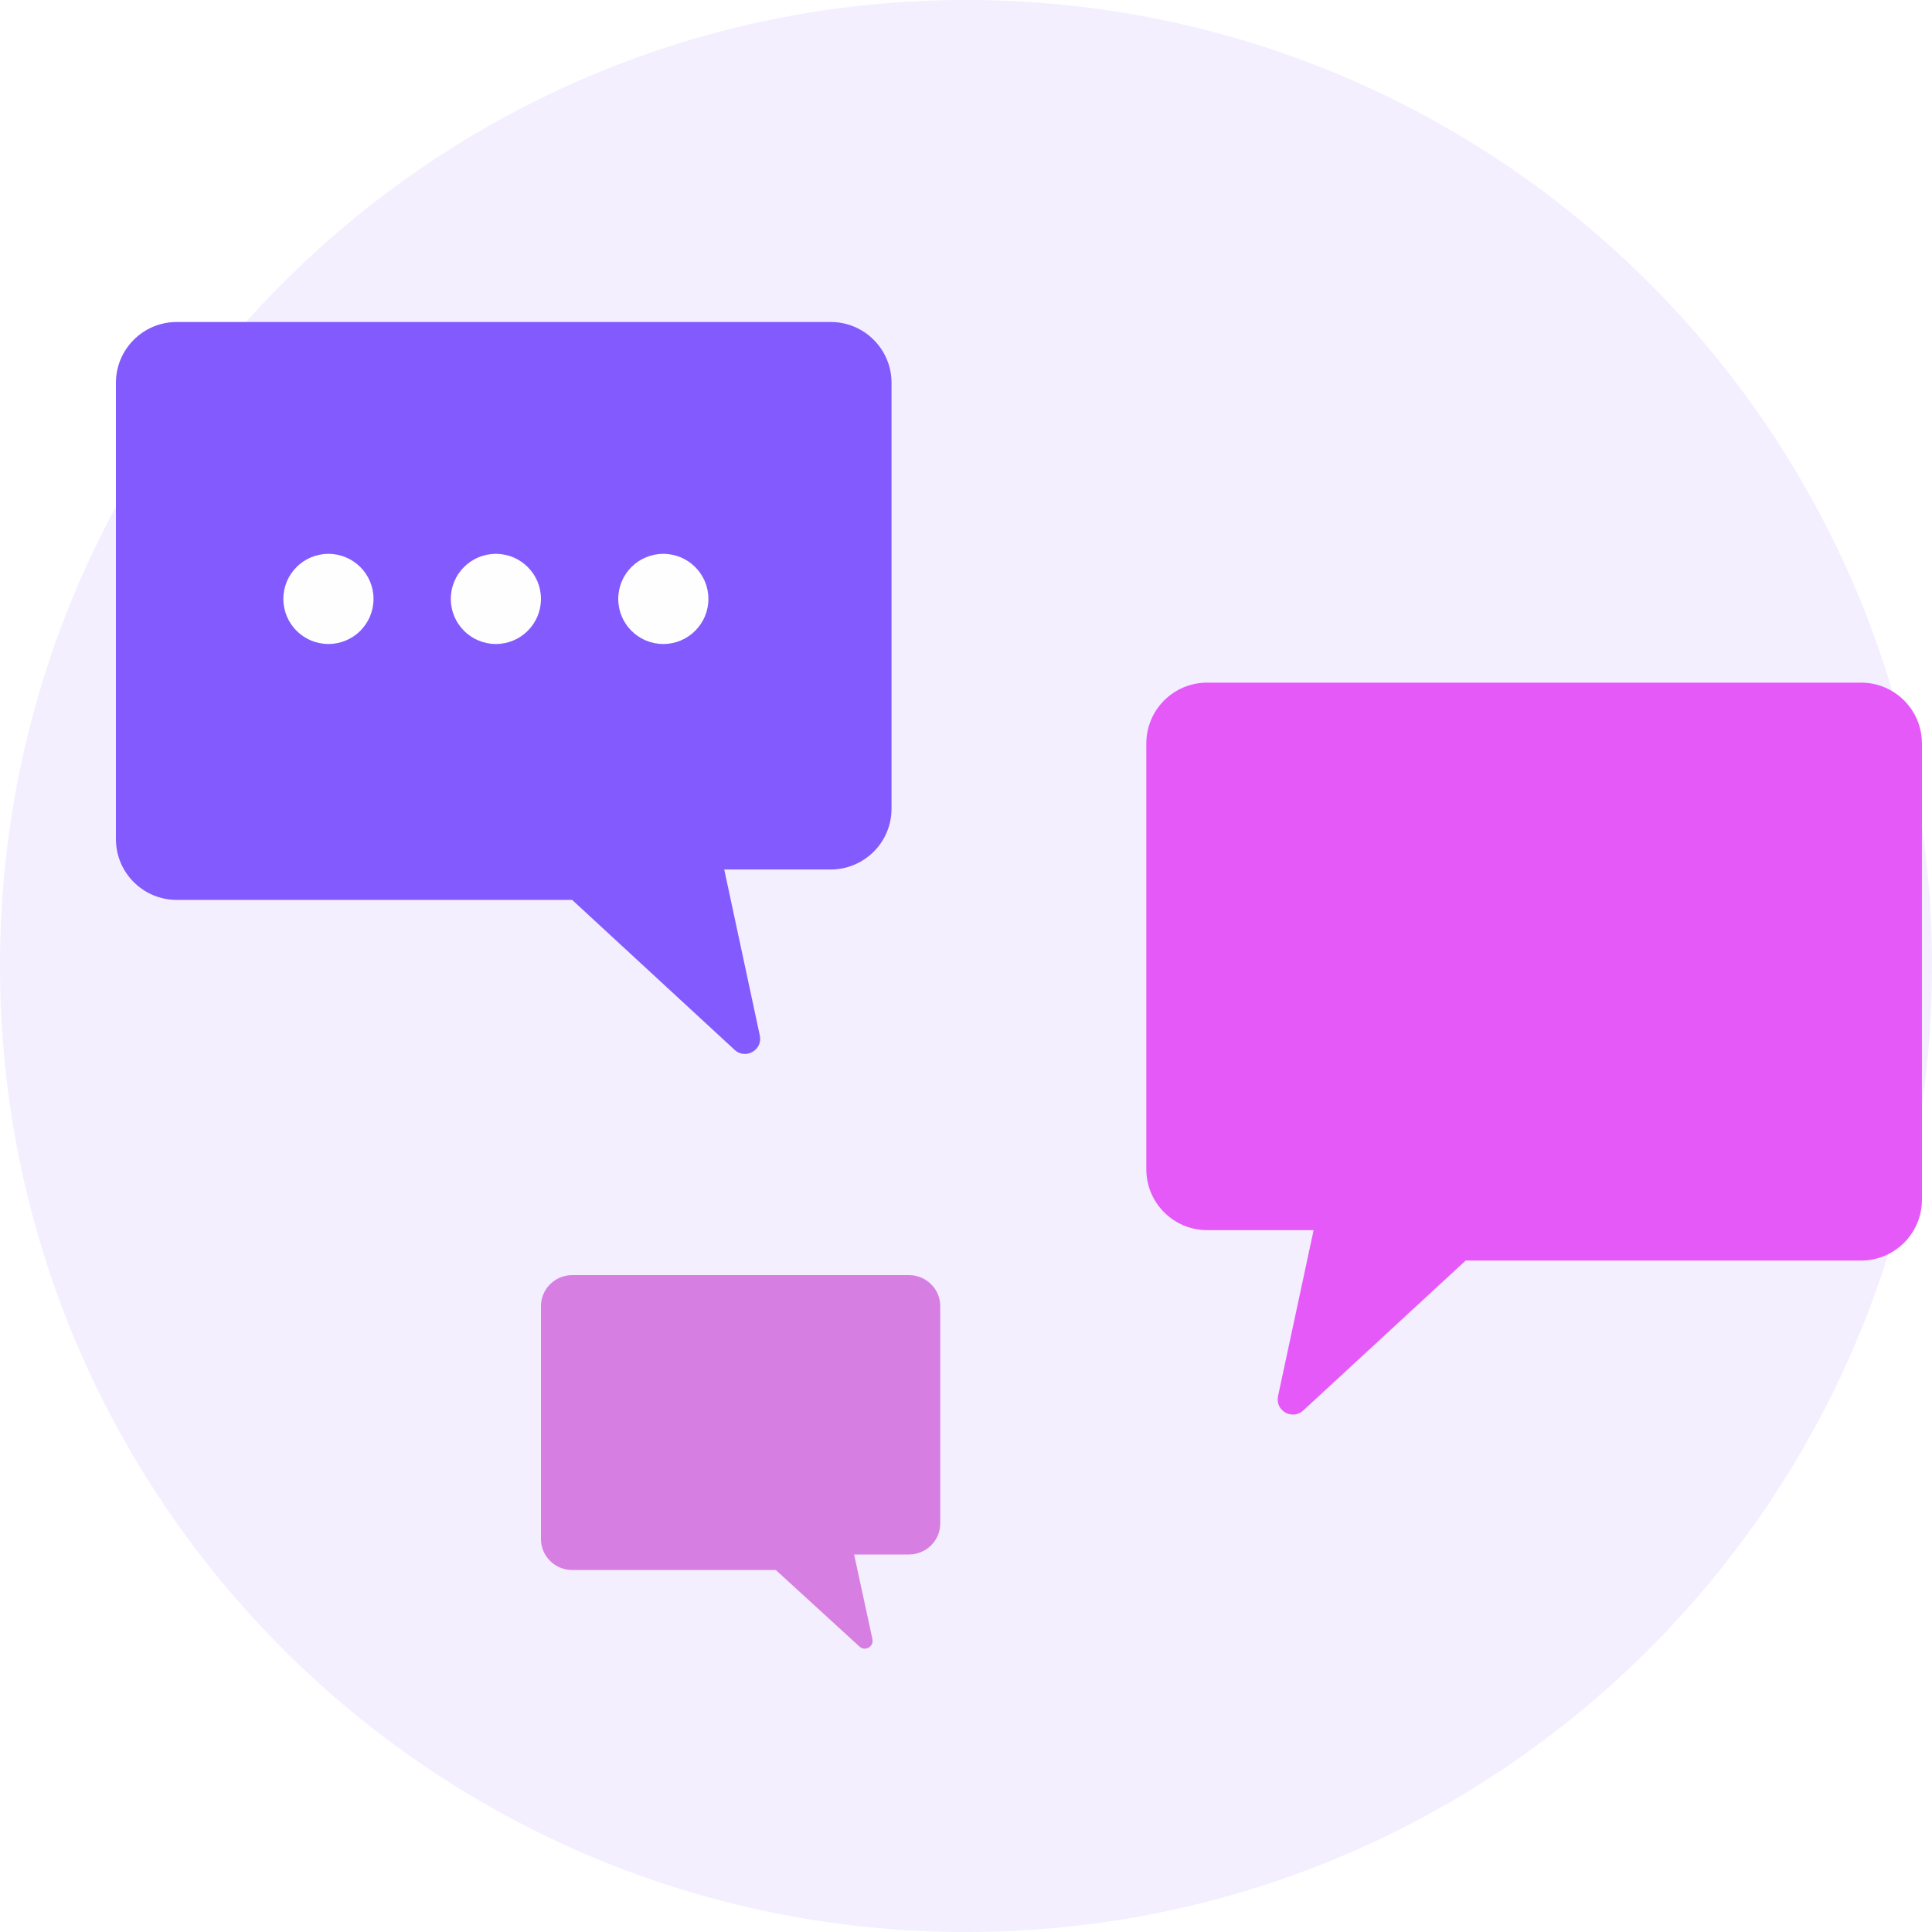
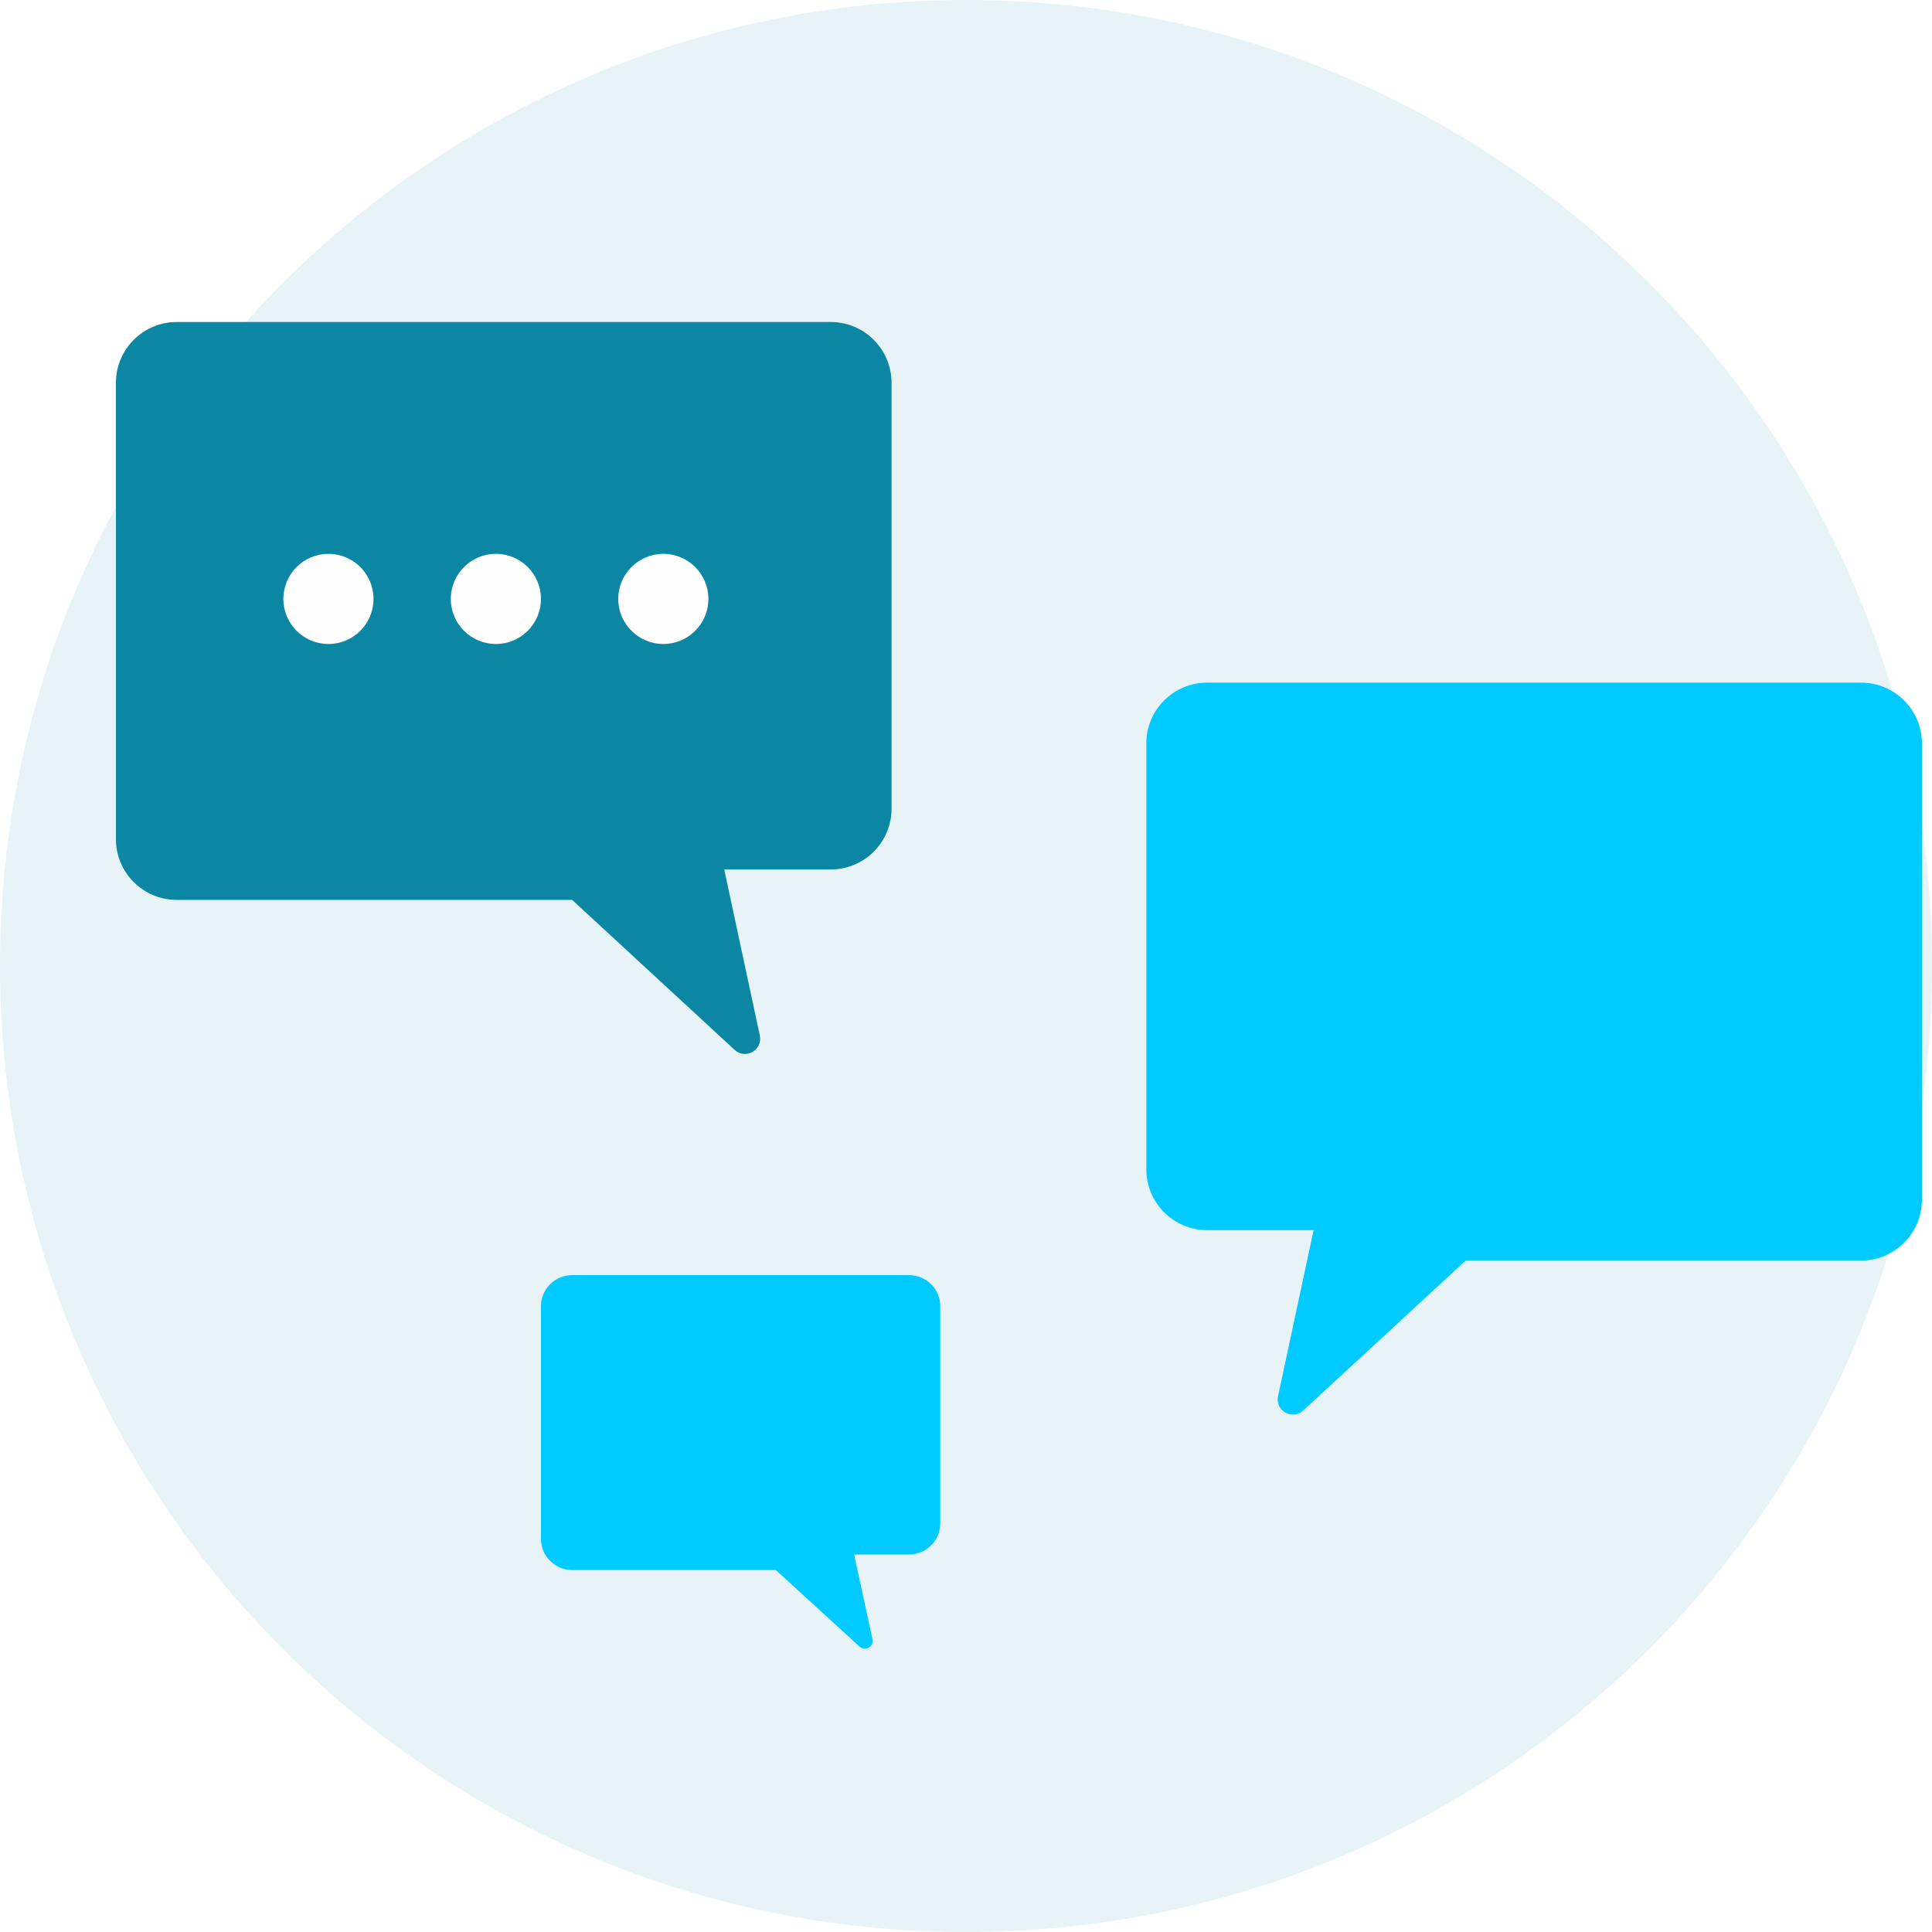
<svg xmlns="http://www.w3.org/2000/svg" width="150" height="150" viewBox="0 0 150 150" fill="none">
-   <circle opacity="0.1" cx="75" cy="75" r="75" fill="#835AFD" />
-   <path d="M9 29.723V62.784V65.145C9 67.753 11.114 69.868 13.723 69.868H44.422L57.036 81.512C57.883 82.293 59.233 81.523 58.992 80.397L56.23 67.507H64.495C67.103 67.507 69.218 65.392 69.218 62.784V29.723C69.218 27.114 67.103 25 64.495 25H13.723C11.114 25 9 27.114 9 29.723Z" fill="#835AFD" />
-   <path d="M149.218 57.723V90.784V93.145C149.218 95.753 147.103 97.868 144.495 97.868H113.795L101.181 109.512C100.335 110.293 98.984 109.524 99.226 108.397L101.988 95.507H93.723C91.115 95.507 89 93.392 89 90.784V57.723C89 55.114 91.115 53 93.723 53H144.495C147.103 53 149.218 55.114 149.218 57.723Z" fill="#E559F9" />
-   <path d="M42 101.41V118.281V119.486C42 120.817 43.089 121.896 44.431 121.896H60.235L66.729 127.838C67.165 128.237 67.86 127.844 67.736 127.269L66.314 120.691H70.569C71.911 120.691 73 119.612 73 118.281V101.41C73 100.079 71.911 99 70.569 99H44.431C43.089 99 42 100.079 42 101.41Z" fill="#D67EE2" />
+   <circle opacity="0.1" cx="75" cy="75" r="75" fill="#0b87a3" />
+   <path d="M9 29.723V62.784V65.145C9 67.753 11.114 69.868 13.723 69.868H44.422L57.036 81.512C57.883 82.293 59.233 81.523 58.992 80.397L56.23 67.507H64.495C67.103 67.507 69.218 65.392 69.218 62.784V29.723C69.218 27.114 67.103 25 64.495 25H13.723C11.114 25 9 27.114 9 29.723Z" fill="#0b87a3" />
+   <path d="M149.218 57.723V90.784V93.145C149.218 95.753 147.103 97.868 144.495 97.868H113.795L101.181 109.512C100.335 110.293 98.984 109.524 99.226 108.397L101.988 95.507H93.723C91.115 95.507 89 93.392 89 90.784V57.723C89 55.114 91.115 53 93.723 53H144.495C147.103 53 149.218 55.114 149.218 57.723Z" fill="#00caff" />
+   <path d="M42 101.41V118.281V119.486C42 120.817 43.089 121.896 44.431 121.896H60.235L66.729 127.838C67.165 128.237 67.86 127.844 67.736 127.269L66.314 120.691H70.569C71.911 120.691 73 119.612 73 118.281V101.41C73 100.079 71.911 99 70.569 99H44.431C43.089 99 42 100.079 42 101.41Z" fill="#00caff" />
  <circle cx="25.5" cy="46.5" r="3.5" fill="#FEFEFE" />
  <circle cx="38.5" cy="46.5" r="3.5" fill="#FEFEFE" />
  <circle cx="51.5" cy="46.5" r="3.5" fill="#FEFEFE" />
</svg>
